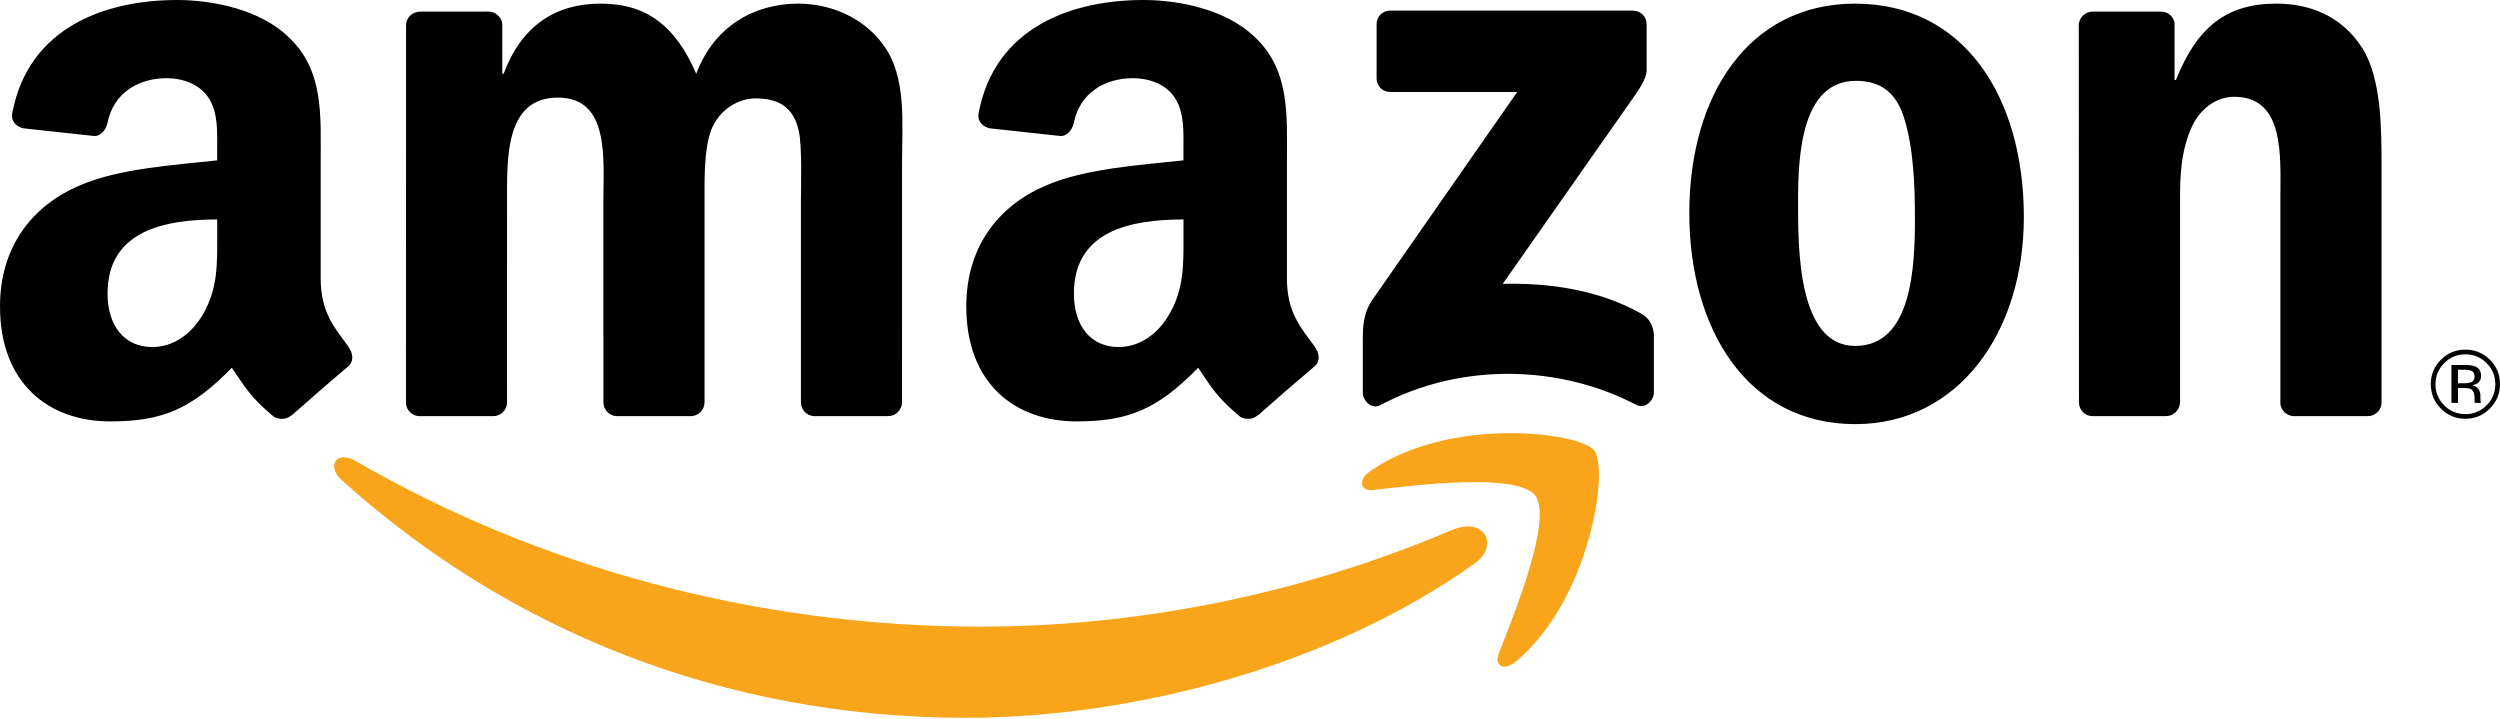
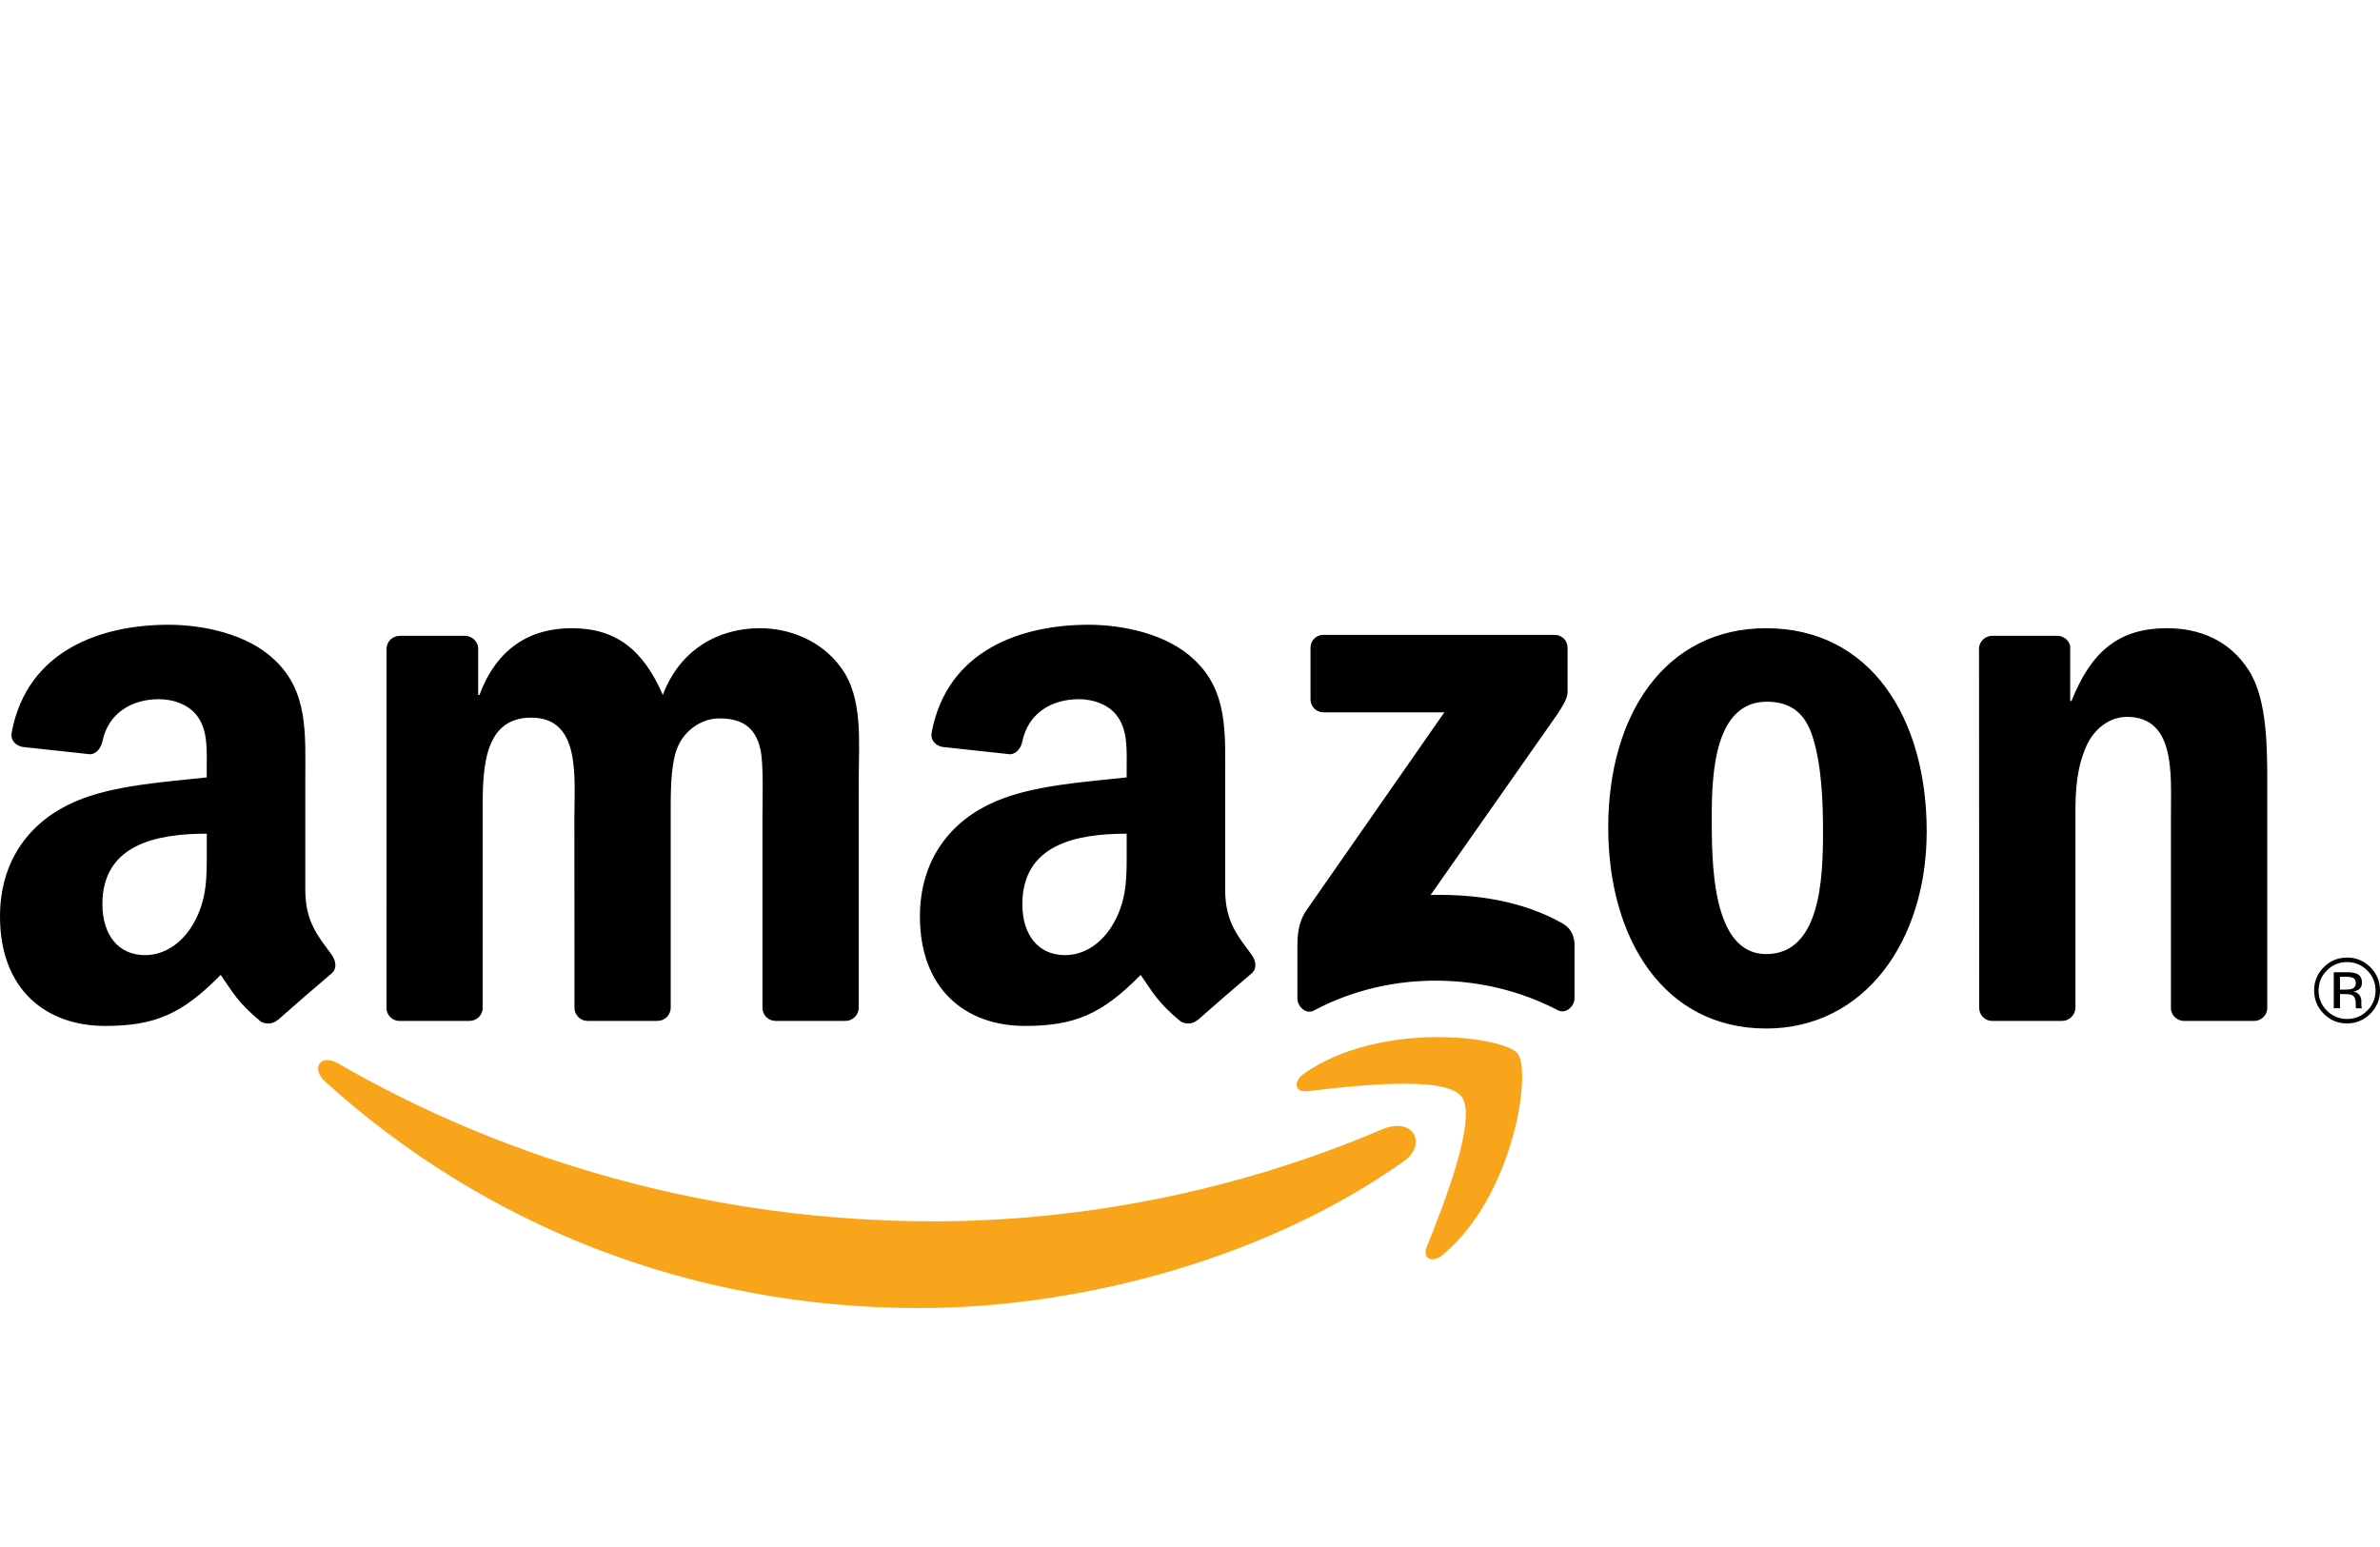
- <svg xmlns="http://www.w3.org/2000/svg" width="80" height="23" fill="none">
-   <path d="M44.051 2.507V.778a.43.43 0 01.44-.439h7.753c.25 0 .448.181.448.438v1.485c-.003.245-.213.571-.584 1.088l-4.02 5.733c1.492-.035 3.07.188 4.425.95.306.173.389.424.412.674v1.849c0 .255-.28.55-.57.397-2.388-1.253-5.555-1.39-8.193.015-.27.144-.552-.145-.552-.4v-1.76c0-.28.005-.76.288-1.188l4.652-6.676H44.5a.433.433 0 01-.449-.437zm-28.28 10.81h-2.359a.442.442 0 01-.421-.399l.002-12.11c0-.241.202-.436.454-.436L15.644.37c.23.013.414.186.429.407V2.36h.043C16.687.83 17.768.116 19.22.116c1.476 0 2.398.715 3.06 2.244C22.853.83 24.151.116 25.54.116c.991 0 2.069.409 2.73 1.326.75 1.017.595 2.497.595 3.794l-.001 7.644a.446.446 0 01-.456.436h-2.355a.44.44 0 01-.424-.434V6.462c0-.51.043-1.782-.068-2.269-.177-.815-.705-1.044-1.388-1.044-.57 0-1.165.382-1.408.994-.242.612-.22 1.63-.22 2.319v6.419a.445.445 0 01-.456.436h-2.355a.441.441 0 01-.424-.434l-.003-6.422c0-1.351.22-3.338-1.452-3.338-1.697 0-1.63 1.939-1.63 3.338l-.001 6.42c0 .243-.2.437-.453.437zM59.368.117c3.498 0 5.395 3.006 5.395 6.828 0 3.693-2.096 6.627-5.395 6.627-3.436 0-5.31-3.012-5.31-6.756 0-3.769 1.895-6.7 5.31-6.7zm.022 2.47c-1.742 0-1.852 2.372-1.852 3.846 0 1.478-.022 4.637 1.83 4.637 1.823 0 1.91-2.547 1.91-4.098 0-1.02-.043-2.243-.352-3.212-.263-.842-.792-1.173-1.536-1.173zm9.911 10.73H66.95a.44.44 0 01-.423-.434L66.521.768a.448.448 0 01.454-.396l2.19-.001a.448.448 0 01.42.34v1.851h.044C70.29.907 71.21.116 72.84.116c1.058 0 2.095.383 2.756 1.429.613.965.613 2.597.613 3.769v7.62a.447.447 0 01-.448.383h-2.368a.45.45 0 01-.421-.383V6.359c0-1.323.157-3.262-1.476-3.262-.573 0-1.096.383-1.362.97-.33.74-.373 1.476-.373 2.292v6.521a.453.453 0 01-.46.437zM11.15 11.095c-.43-.598-.888-1.08-.888-2.186V5.233c0-1.555.11-2.985-1.038-4.057C8.317.306 6.817 0 5.668 0 3.424 0 .92.838.394 3.612c-.056.296.159.45.353.494l2.286.248c.212-.011.368-.223.41-.435.196-.957.997-1.417 1.896-1.417.484 0 1.036.18 1.324.613.33.484.286 1.15.286 1.712v.304c-1.369.154-3.156.255-4.434.818C1.036 6.589 0 7.889 0 9.806c0 2.453 1.544 3.679 3.528 3.679 1.68 0 2.595-.397 3.89-1.716.43.62.57.92 1.352 1.573.176.093.401.086.558-.055l.005.005a106.34 106.34 0 011.808-1.567c.192-.16.158-.417.008-.63zm-4.642-1.06c-.375.66-.97 1.07-1.631 1.07-.906 0-1.435-.69-1.435-1.71 0-2.007 1.803-2.372 3.509-2.372v.51c0 .917.021 1.684-.443 2.502zm35.565 1.06c-.433-.598-.891-1.08-.891-2.186V5.233c0-1.555.11-2.985-1.039-4.057C39.24.306 37.738 0 36.592 0c-2.244 0-4.75.838-5.275 3.612-.056.296.16.45.352.494l2.285.248c.216-.011.371-.223.411-.435.198-.957.995-1.417 1.896-1.417.485 0 1.038.18 1.323.613.33.484.286 1.15.286 1.712v.304c-1.367.154-3.154.255-4.432.818-1.48.64-2.517 1.94-2.517 3.857 0 2.453 1.543 3.679 3.53 3.679 1.676 0 2.595-.397 3.89-1.716.428.62.569.92 1.352 1.573.177.093.4.086.555-.055l.006.005c.472-.42 1.33-1.164 1.81-1.567.193-.16.16-.417.008-.63zm-4.643-1.06c-.373.66-.97 1.07-1.632 1.07-.905 0-1.433-.69-1.433-1.71 0-2.007 1.801-2.372 3.507-2.372v.51c0 .917.022 1.684-.442 2.502z" fill="#000" />
-   <path d="M47.2 18.023c-4.499 3.212-10.767 4.946-16.297 4.946-7.746 0-14.65-2.803-19.97-7.607-.492-.444-.174-.966.438-.614 5.786 3.347 12.722 5.304 19.999 5.304 4.907 0 10.12-.977 15.073-3.084 1.083-.462 1.532.502.758 1.055z" fill="#F9A51B" />
-   <path d="M49.124 15.855c-.57-.727-3.747-.344-5.175-.175-.43.052-.5-.326-.108-.599 2.535-1.772 6.69-1.256 7.17-.671.486.602-.128 4.77-2.503 6.76-.366.309-.71.141-.548-.262.533-1.337 1.73-4.329 1.164-5.053z" fill="#F9A51B" />
-   <path d="M78.892 11.339c.266 0 .492.093.678.28.186.186.28.41.28.675a.923.923 0 01-.28.677.92.92 0 01-.678.28.919.919 0 01-.677-.28.926.926 0 01-.279-.678c0-.263.093-.488.28-.674a.92.92 0 01.676-.28zM80 12.29c0-.305-.109-.565-.325-.78a1.073 1.073 0 00-.784-.322c-.305 0-.564.107-.78.322a1.064 1.064 0 00-.325.78c0 .307.107.57.322.785.215.217.476.326.782.326.307 0 .569-.109.785-.326A1.07 1.07 0 0080 12.29zm-.815-.239a.185.185 0 01-.126.187.602.602 0 01-.208.026h-.196v-.433h.185c.121 0 .208.014.264.044.054.03.081.088.081.176zm-.739-.37v1.21h.21v-.476h.17c.116 0 .197.013.242.038.079.046.117.138.117.278v.096l.005.039.002.014.004.012h.199l-.008-.016a.164.164 0 01-.011-.062c-.003-.032-.003-.062-.003-.09v-.089a.343.343 0 00-.066-.188.294.294 0 00-.208-.118.457.457 0 00.175-.059c.08-.052.12-.131.12-.24 0-.151-.063-.253-.189-.306a.945.945 0 00-.333-.043h-.426z" fill="#000" />
+ <svg xmlns="http://www.w3.org/2000/svg" width="80" height="52" fill="none">
+   <path fill="none" d="M0 0h80v52H0z" />
+   <path d="M44.051 23.507v-1.729a.43.43 0 01.44-.439h7.753c.25 0 .448.181.448.438v1.485c-.003.245-.213.571-.584 1.088l-4.02 5.733c1.492-.035 3.07.188 4.425.95.306.173.389.424.412.674v1.849c0 .255-.28.55-.57.397-2.388-1.253-5.555-1.39-8.193.015-.27.144-.552-.145-.552-.4v-1.76c0-.28.005-.76.288-1.188l4.652-6.676H44.5a.433.433 0 01-.449-.437zm-28.28 10.81h-2.359a.442.442 0 01-.421-.399l.002-12.11c0-.241.202-.436.454-.436l2.197-.001c.23.013.414.187.429.408v1.581h.043c.571-1.53 1.652-2.244 3.104-2.244 1.476 0 2.398.715 3.06 2.244.573-1.53 1.871-2.244 3.26-2.244.991 0 2.069.409 2.73 1.326.75 1.017.595 2.497.595 3.794l-.001 7.644a.446.446 0 01-.456.436h-2.355a.44.44 0 01-.424-.434v-6.421c0-.51.043-1.782-.068-2.269-.177-.815-.705-1.044-1.388-1.044-.57 0-1.165.382-1.408.994-.242.612-.22 1.63-.22 2.319v6.419a.445.445 0 01-.456.436h-2.355a.441.441 0 01-.424-.434l-.003-6.422c0-1.351.22-3.338-1.452-3.338-1.697 0-1.63 1.939-1.63 3.338l-.001 6.42c0 .243-.2.437-.453.437zm43.597-13.2c3.498 0 5.395 3.006 5.395 6.828 0 3.693-2.096 6.627-5.395 6.627-3.436 0-5.31-3.012-5.31-6.756 0-3.769 1.895-6.7 5.31-6.7zm.022 2.47c-1.742 0-1.852 2.372-1.852 3.846 0 1.479-.022 4.637 1.83 4.637 1.823 0 1.91-2.547 1.91-4.098 0-1.02-.043-2.243-.352-3.212-.263-.842-.792-1.173-1.536-1.173zm9.911 10.73H66.95a.44.44 0 01-.423-.434l-.005-12.115a.448.448 0 01.454-.396l2.19-.001c.208.01.377.152.42.34v1.851h.044c.66-1.655 1.581-2.446 3.211-2.446 1.058 0 2.095.383 2.756 1.429.613.965.613 2.597.613 3.769v7.62a.447.447 0 01-.448.383h-2.368a.45.45 0 01-.421-.383v-6.575c0-1.323.157-3.262-1.476-3.262-.573 0-1.096.383-1.362.97-.33.74-.373 1.476-.373 2.292v6.521a.453.453 0 01-.46.437zM11.15 32.095c-.43-.598-.888-1.08-.888-2.186v-3.676c0-1.555.11-2.985-1.038-4.057C8.317 21.306 6.817 21 5.668 21c-2.244 0-4.748.838-5.274 3.612-.056.297.159.45.353.494l2.286.248c.212-.011.368-.223.41-.435.196-.957.997-1.417 1.896-1.417.484 0 1.036.18 1.324.613.33.484.286 1.15.286 1.712v.304c-1.369.154-3.156.255-4.434.818C1.036 27.589 0 28.889 0 30.806c0 2.453 1.544 3.679 3.528 3.679 1.68 0 2.595-.397 3.89-1.716.43.62.57.92 1.352 1.573.176.093.401.086.558-.055l.005.005a106.34 106.34 0 011.808-1.567c.192-.16.158-.417.008-.63zm-4.642-1.06c-.375.66-.97 1.07-1.631 1.07-.906 0-1.435-.69-1.435-1.71 0-2.007 1.803-2.372 3.509-2.372v.51c0 .917.021 1.684-.443 2.502zm35.565 1.06c-.433-.598-.891-1.08-.891-2.186v-3.676c0-1.555.11-2.985-1.039-4.057-.902-.87-2.404-1.176-3.55-1.176-2.244 0-4.75.838-5.275 3.612-.056.297.16.45.352.494l2.285.248c.216-.011.371-.223.411-.435.198-.957.995-1.417 1.896-1.417.485 0 1.038.18 1.323.613.33.484.286 1.15.286 1.712v.304c-1.367.154-3.154.255-4.432.818-1.48.64-2.517 1.94-2.517 3.857 0 2.453 1.543 3.679 3.53 3.679 1.676 0 2.595-.397 3.89-1.716.428.62.569.92 1.352 1.573.177.093.4.086.555-.055l.006.005c.472-.42 1.33-1.164 1.81-1.567.193-.16.16-.417.008-.63zm-4.643-1.06c-.373.66-.97 1.07-1.632 1.07-.905 0-1.433-.69-1.433-1.71 0-2.007 1.801-2.372 3.507-2.372v.51c0 .917.022 1.684-.442 2.502z" fill="#000" />
+   <path d="M47.2 39.023c-4.499 3.212-10.767 4.946-16.297 4.946-7.746 0-14.65-2.803-19.97-7.607-.492-.445-.174-.966.438-.614 5.786 3.347 12.722 5.305 19.999 5.305 4.907 0 10.12-.978 15.073-3.085 1.083-.462 1.532.502.758 1.055z" fill="#F9A51B" />
+   <path d="M49.124 36.855c-.57-.727-3.747-.344-5.175-.175-.43.052-.5-.326-.108-.599 2.535-1.772 6.69-1.256 7.17-.671.486.602-.128 4.77-2.503 6.76-.366.309-.71.141-.548-.262.533-1.337 1.73-4.329 1.164-5.053z" fill="#F9A51B" />
+   <path d="M78.892 32.339c.266 0 .492.093.678.28.186.185.28.41.28.675a.923.923 0 01-.28.677.92.92 0 01-.678.28.919.919 0 01-.677-.28.926.926 0 01-.279-.677c0-.264.093-.49.28-.675a.92.92 0 01.676-.28zM80 33.29c0-.305-.109-.565-.325-.78a1.073 1.073 0 00-.784-.323c-.305 0-.564.108-.78.323a1.064 1.064 0 00-.325.78c0 .307.107.57.322.785.215.217.476.326.782.326.307 0 .569-.109.785-.326A1.07 1.07 0 0080 33.29zm-.815-.239a.185.185 0 01-.126.187.602.602 0 01-.208.026h-.196v-.433h.185c.121 0 .208.014.264.044.054.03.081.088.081.176zm-.739-.37v1.21h.21v-.476h.17c.116 0 .197.013.242.038.079.046.117.138.117.278v.096l.005.039.002.014.004.012h.199l-.008-.016a.164.164 0 01-.011-.062c-.003-.032-.003-.062-.003-.09v-.089a.343.343 0 00-.066-.188.294.294 0 00-.208-.118.457.457 0 00.175-.059c.08-.052.12-.131.12-.24 0-.151-.063-.253-.189-.306a.945.945 0 00-.333-.043h-.426z" fill="#000" />
</svg>
